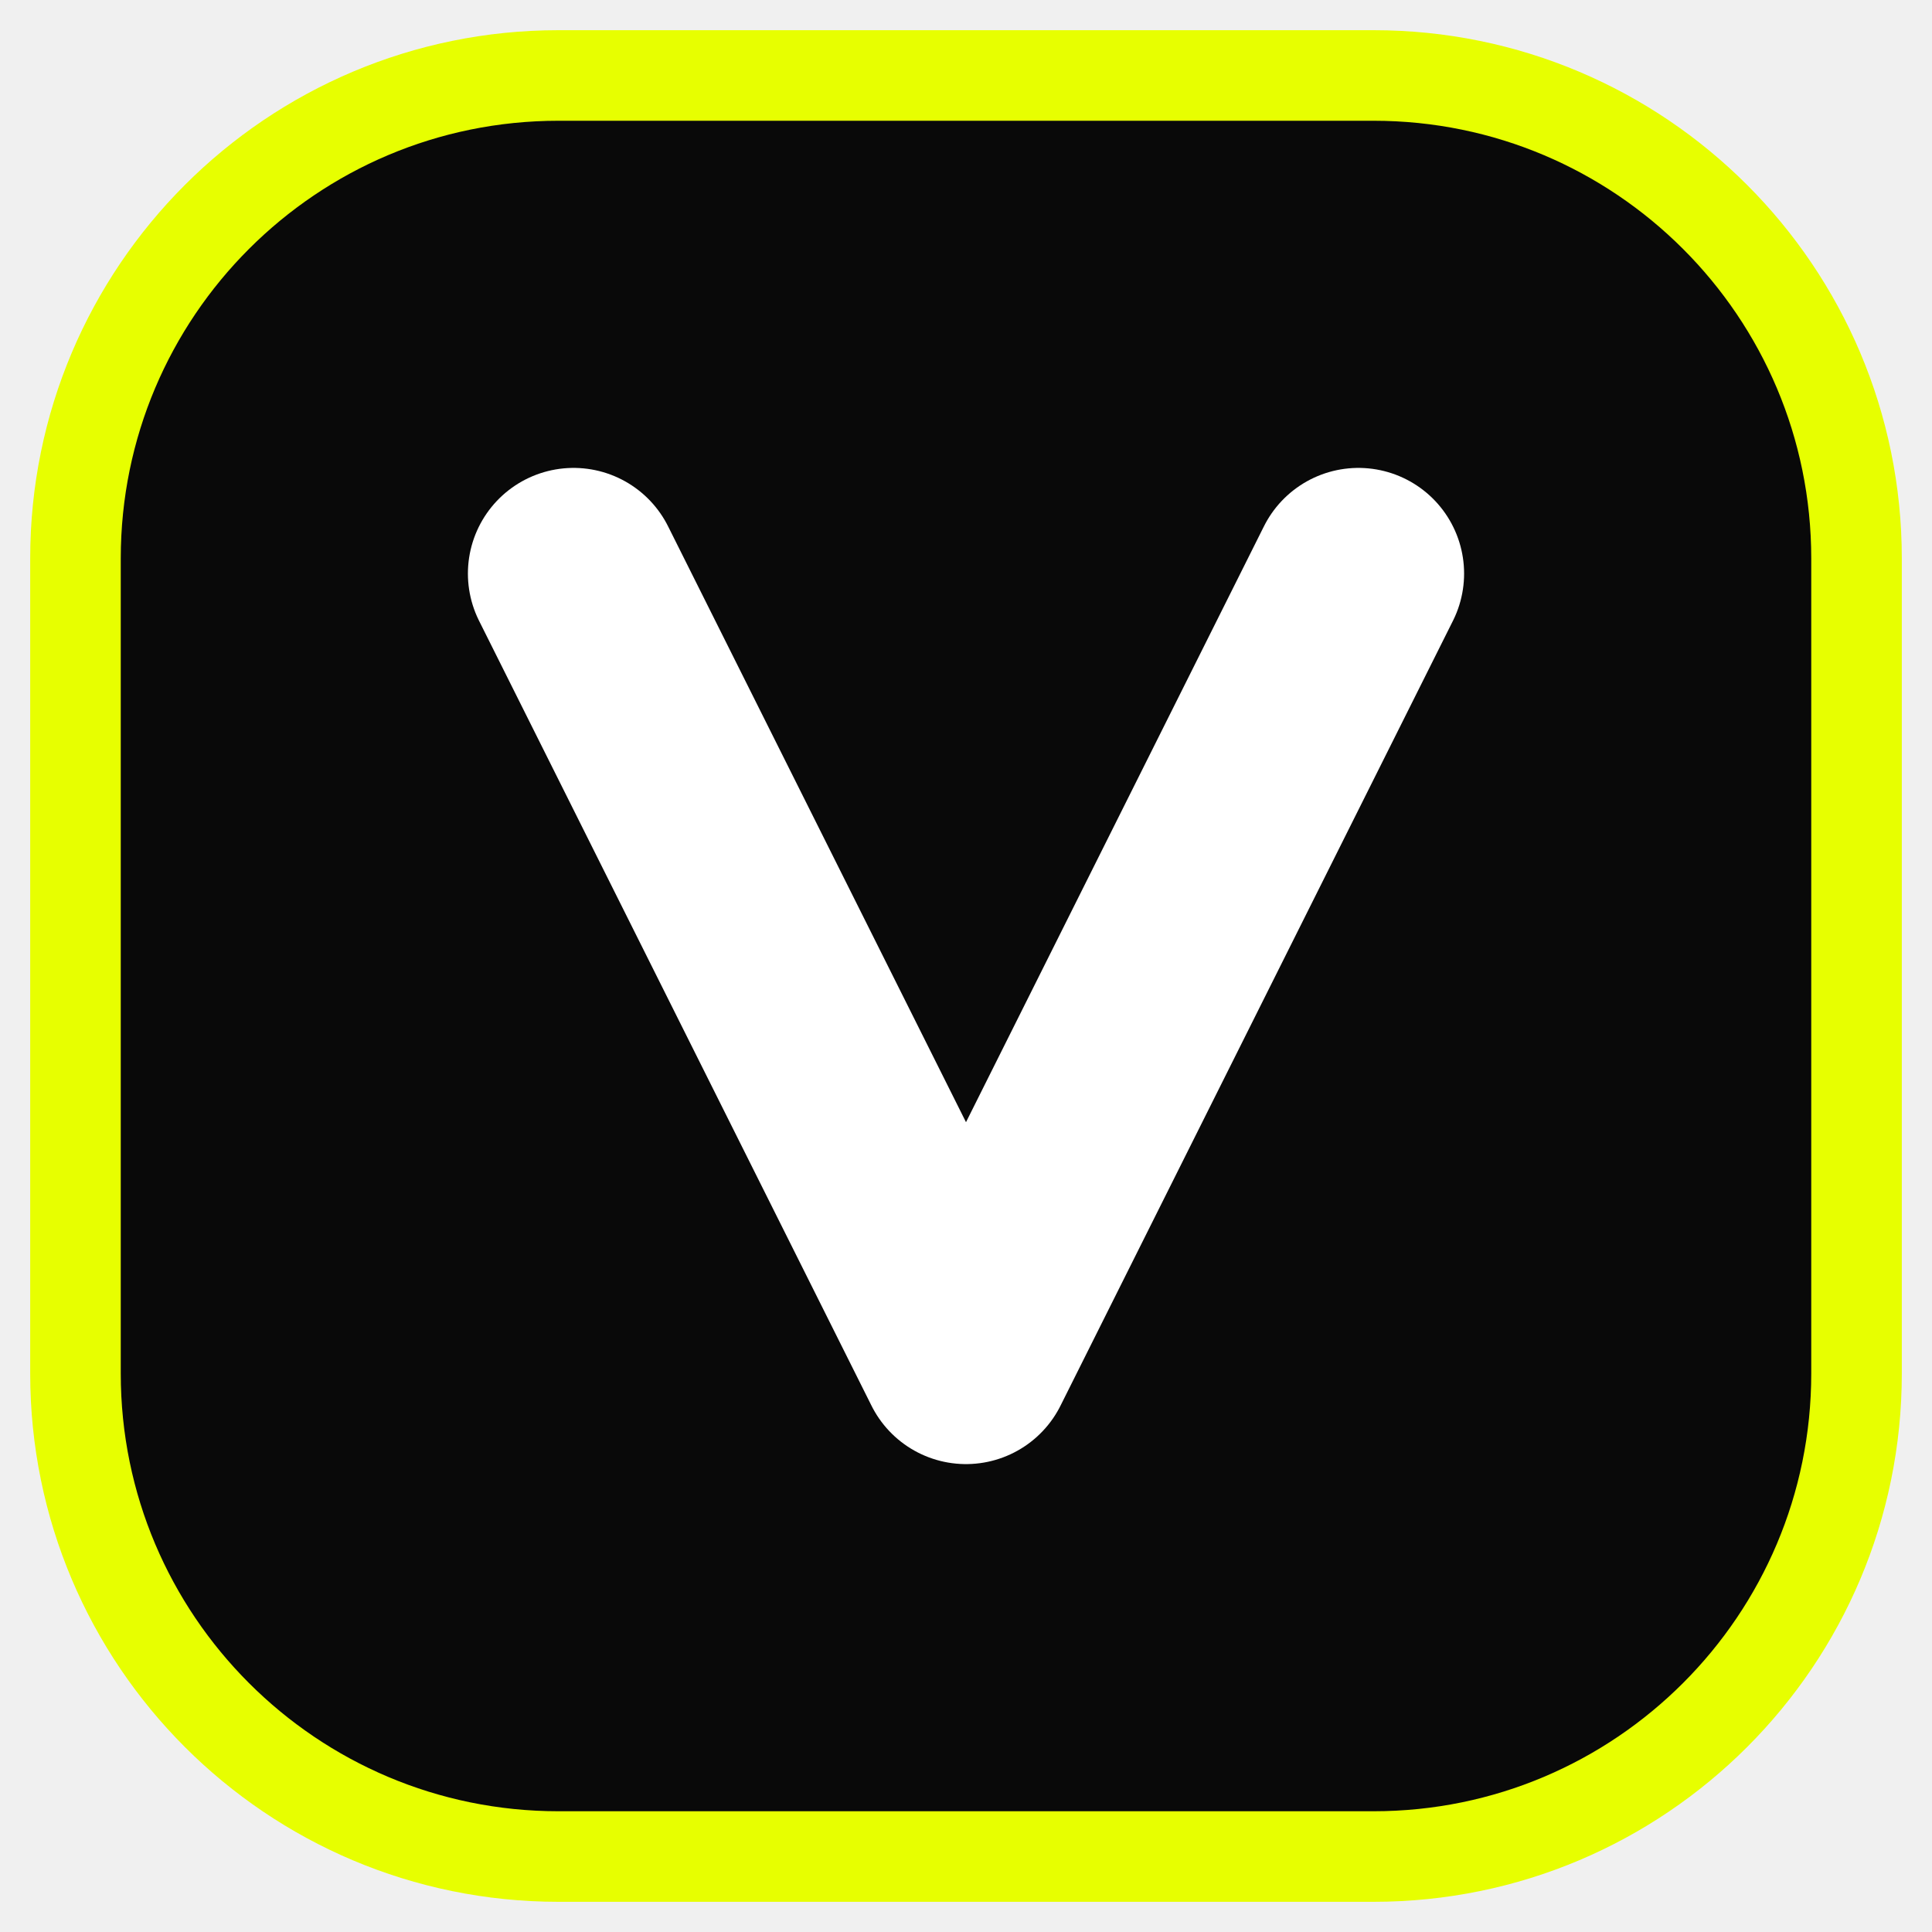
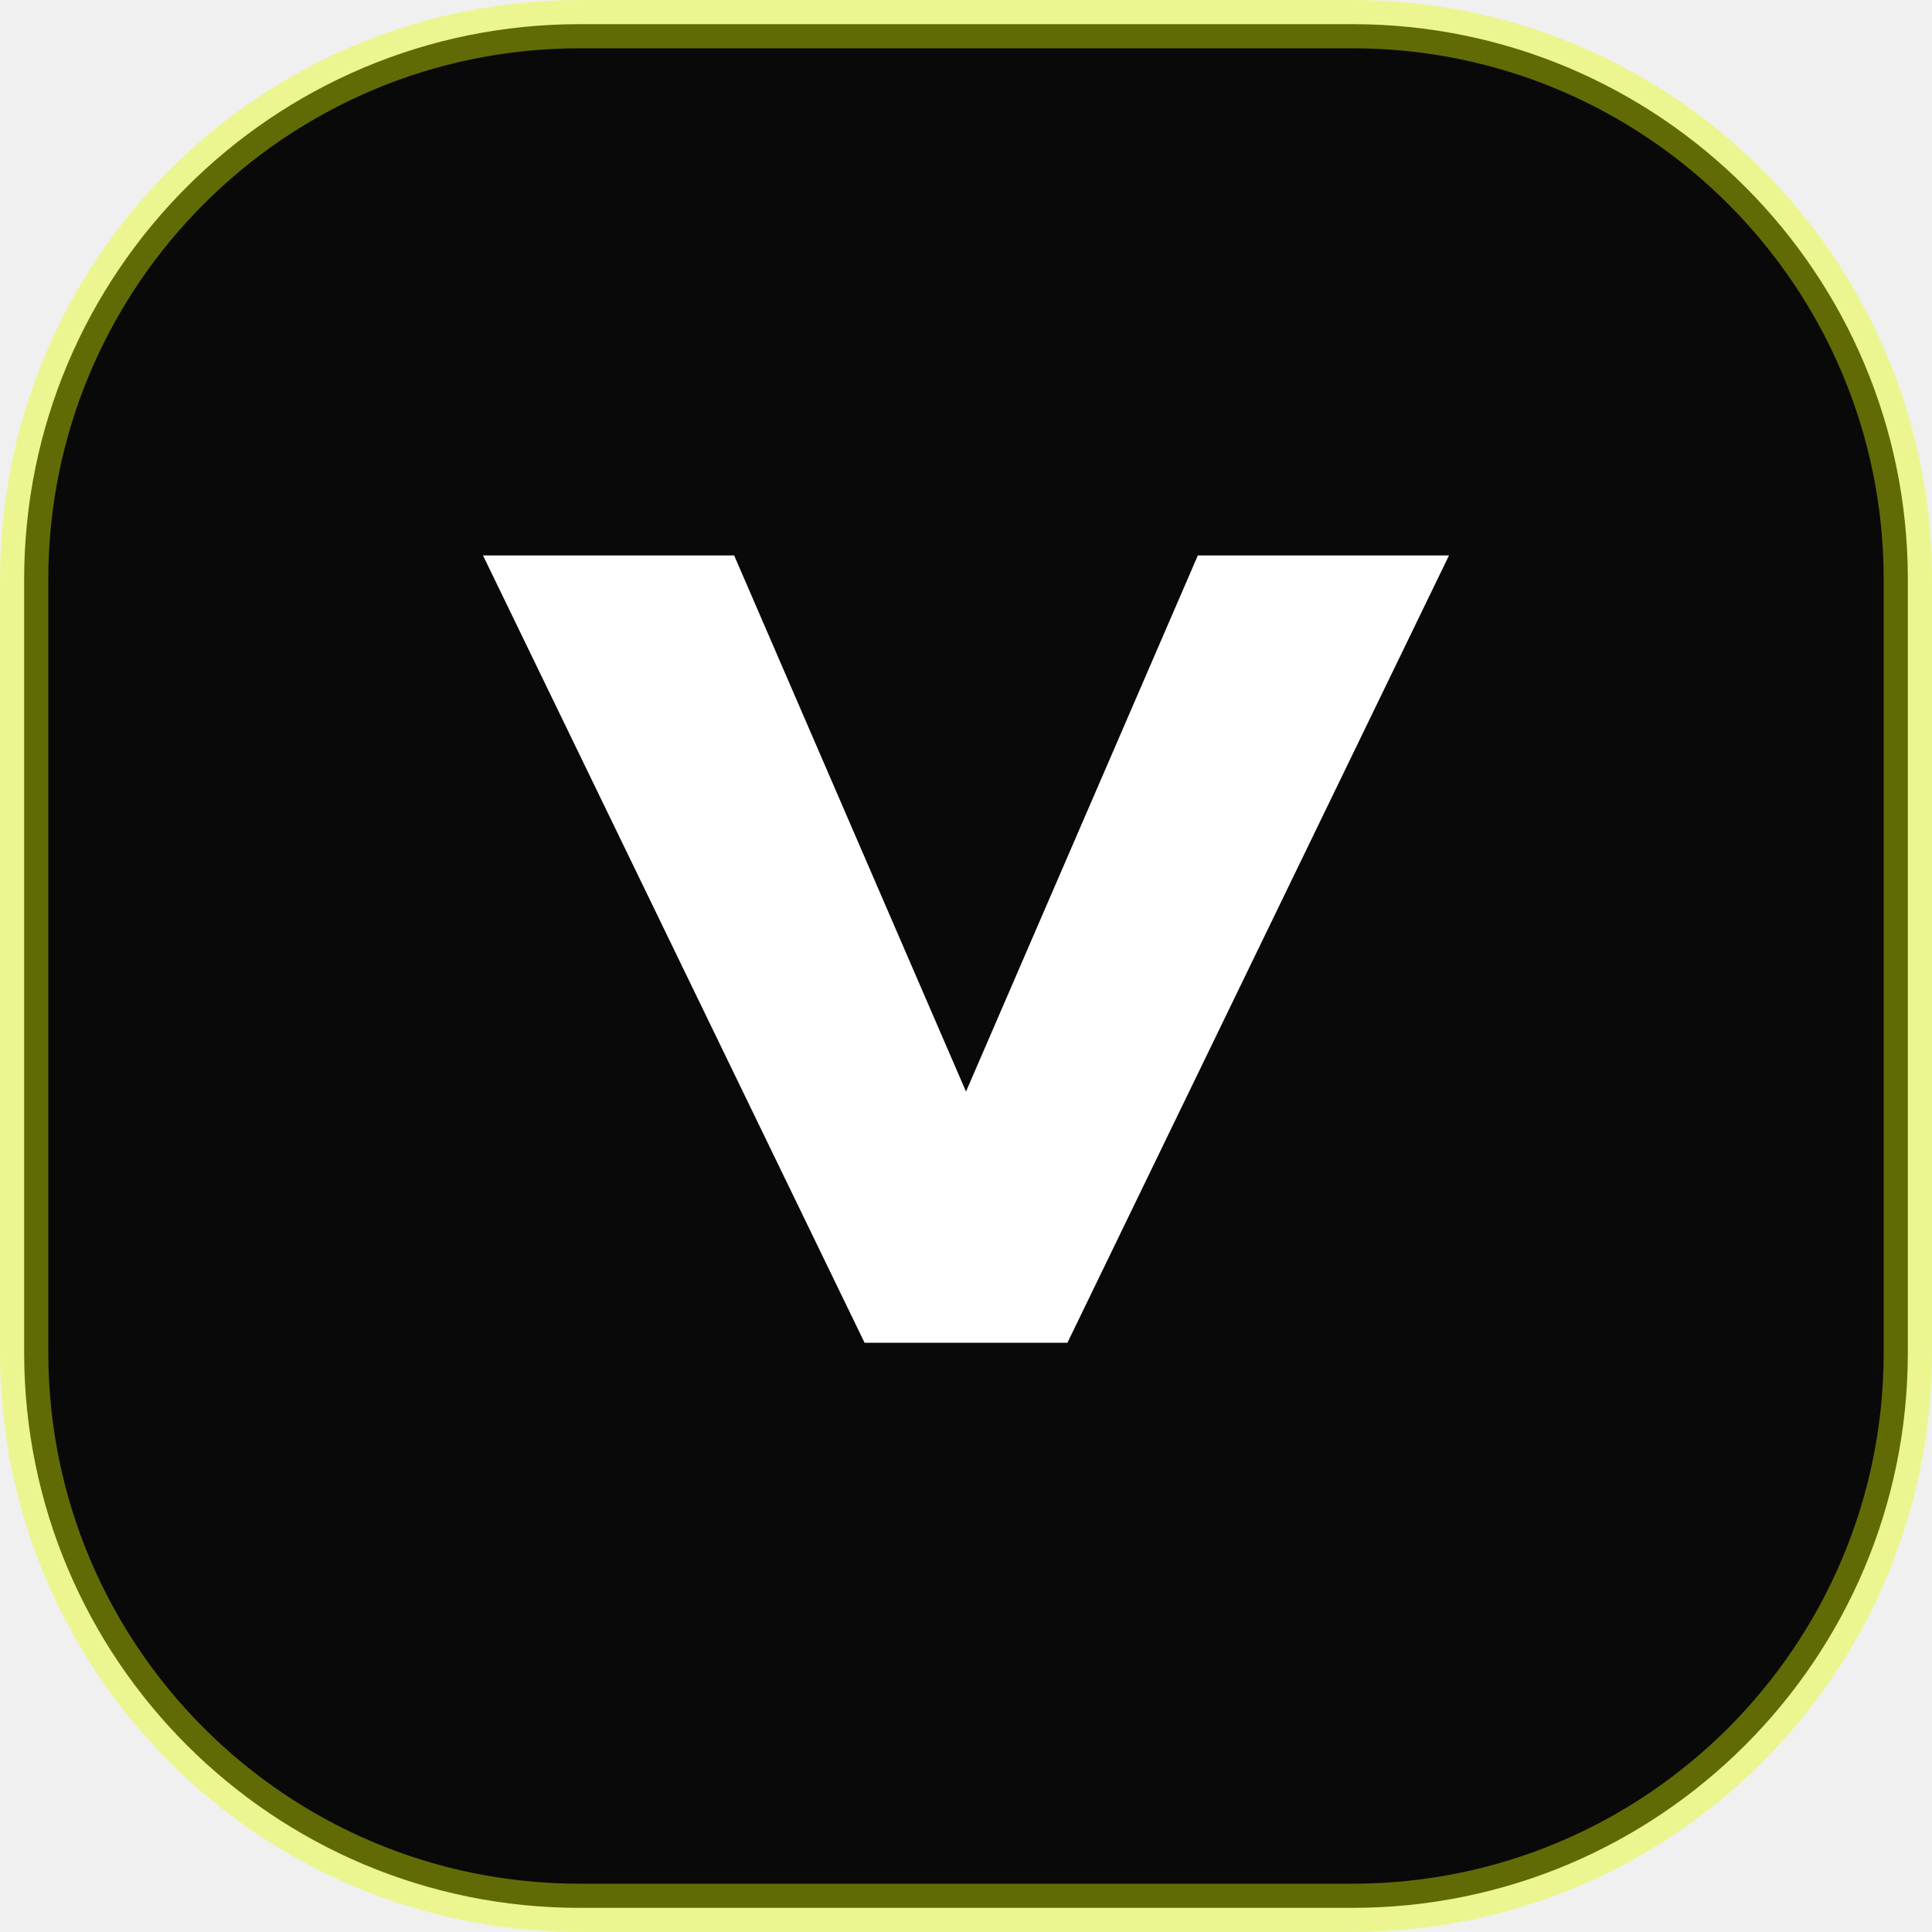
- <svg xmlns="http://www.w3.org/2000/svg" viewBox="0 0 64 64">
-   <rect x="2.5" y="2.5" width="59" height="59" rx="16" fill="#090909" stroke="#e7ff00" stroke-width="3" />
-   <path d="M19 19 L32 45 L45 19" fill="none" stroke="#ffffff" stroke-width="7" stroke-linecap="round" stroke-linejoin="round" />
+ <svg xmlns="http://www.w3.org/2000/svg" viewBox="0 0 40 40">
+   <rect x=".5" y=".5" width="39" height="39" rx="11.5" fill="#090909" stroke="#e7ff00" stroke-opacity=".4" />
+   <path d="M10 11.5h5.2L20 22.6l4.8-11.1H30l-7.9 16.3h-4.2z" fill="#fff" />
</svg>
